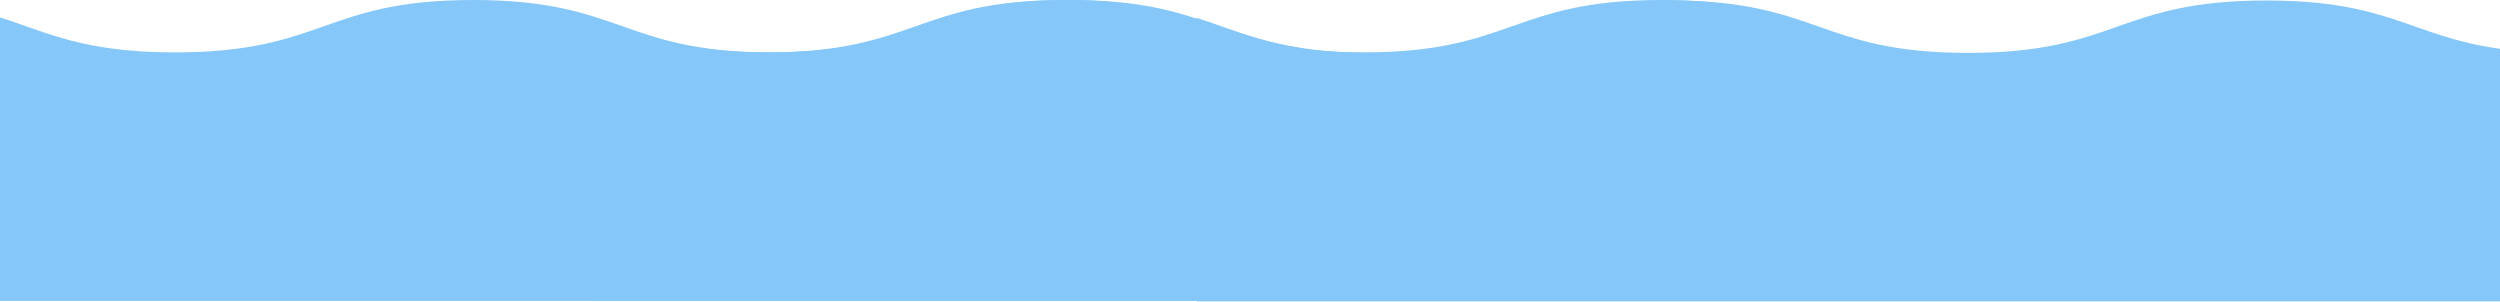
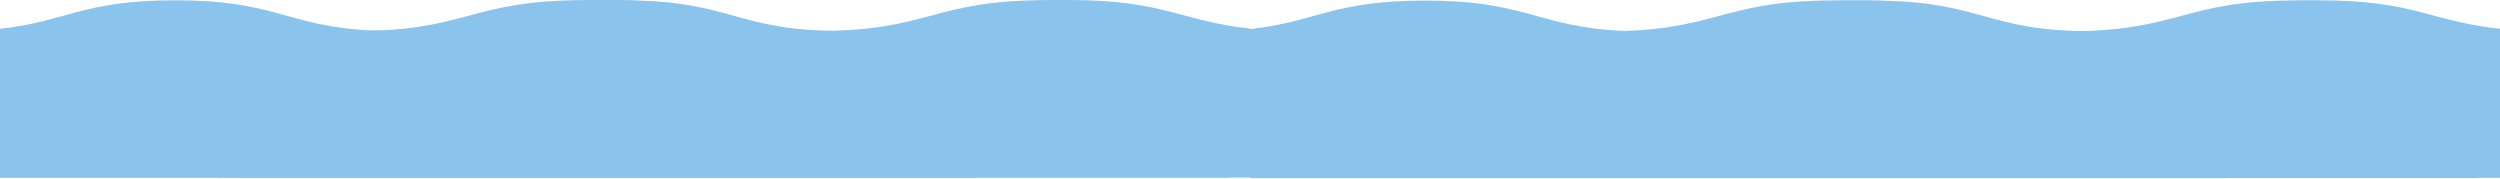
- <svg xmlns="http://www.w3.org/2000/svg" width="5208.115" height="627.94" viewBox="0 0 5208.115 627.94">
-   <g transform="translate(277.115 -840.552)">
-     <path d="M2687.805,245.446C2502.773,219.871,2458.923,144.7,2201.087,144.7c-310.7,0-310.7,109.142-621.348,109.142S1269.093,144.7,958.391,144.7c-310.59,0-310.59,109.142-621.236,109.142-190.577,0-264.276-41.088-364.465-72.835V771.64H2687.805Z" transform="translate(-249.805 695.852)" fill="#85c7f9" />
-     <path d="M2687.805,245.446C2502.773,219.871,2458.923,144.7,2201.087,144.7c-310.7,0-310.7,109.142-621.348,109.142S1269.093,144.7,958.391,144.7c-310.59,0-310.59,109.142-621.236,109.142-190.577,0-264.276-41.088-364.465-72.835V771.64H2687.805Z" transform="translate(983.195 695.852)" fill="#85c7f9" />
-     <path d="M2687.805,245.446C2502.773,219.871,2458.923,144.7,2201.087,144.7c-310.7,0-310.7,109.142-621.348,109.142S1269.093,144.7,958.391,144.7c-310.59,0-310.59,109.142-621.236,109.142-190.577,0-264.276-41.088-364.465-72.835V771.64H2687.805Z" transform="translate(2243.195 696.852)" fill="#85c7f9" />
+ <svg xmlns="http://www.w3.org/2000/svg" id="Capa_1" data-name="Capa 1" viewBox="0 0 2560 182.4">
+   <defs>
+     <style>
+       .cls-1 {
+         fill: #8ac4ec;
+       }
+     </style>
+   </defs>
+   <g>
+     <g>
+       <path class="cls-1" d="M0,29.5C68.17,22.09,84.28,.3,179.24,.3c114.4,0,114.4,31.65,228.79,31.65S522.42,.3,636.82,.3s114.4,31.65,228.79,31.65c70.15,0,97.29-11.92,134.18-21.08V182.1H0V29.5Z" />
+       <path class="cls-1" d="M1279.94,29.2c-70.45-7.41-87.2-29.2-185.31-29.2-118.31,0-118.31,31.65-236.61,31.65S739.72,0,621.41,0s-118.25,31.65-236.55,31.65c-72.61,0-100.62-11.92-138.79-21.08V181.8H1280V29.2h-.06Z" />
+     </g>
+     <path class="cls-1" d="M1257.26,29.35C1186.81,21.94,1170.06,.15,1071.95,.15c-118.31,0-118.31,31.65-236.61,31.65S717.03,.15,598.73,.15s-118.25,31.65-236.55,31.65c-72.61,0-100.62-11.92-138.79-21.08V181.95H1257.26V29.35Z" />
+   </g>
+   <g>
+     <g>
+       <path class="cls-1" d="M1280,29.8c68.17-7.41,84.28-29.2,179.24-29.2,114.4,0,114.4,31.65,228.79,31.65S1802.42,.6,1916.82,.6s114.4,31.65,228.79,31.65c70.15,0,97.29-11.92,134.18-21.08V182.4h-999.79V29.8Z" />
+       <path class="cls-1" d="M2559.94,29.5c-70.45-7.41-87.2-29.2-185.31-29.2-118.31,0-118.31,31.65-236.61,31.65S2019.72,.3,1901.41,.3s-118.25,31.65-236.55,31.65c-72.61,0-100.62-11.92-138.79-21.08V182.1h1033.93V29.5h-.06Z" />
+     </g>
+     <path class="cls-1" d="M2537.26,29.65c-70.45-7.41-87.2-29.2-185.31-29.2-118.31,0-118.31,31.65-236.61,31.65S1997.03,.45,1878.73,.45s-118.25,31.65-236.55,31.65c-72.61,0-100.62-11.92-138.79-21.08V182.25h1033.88V29.65Z" />
  </g>
</svg>
